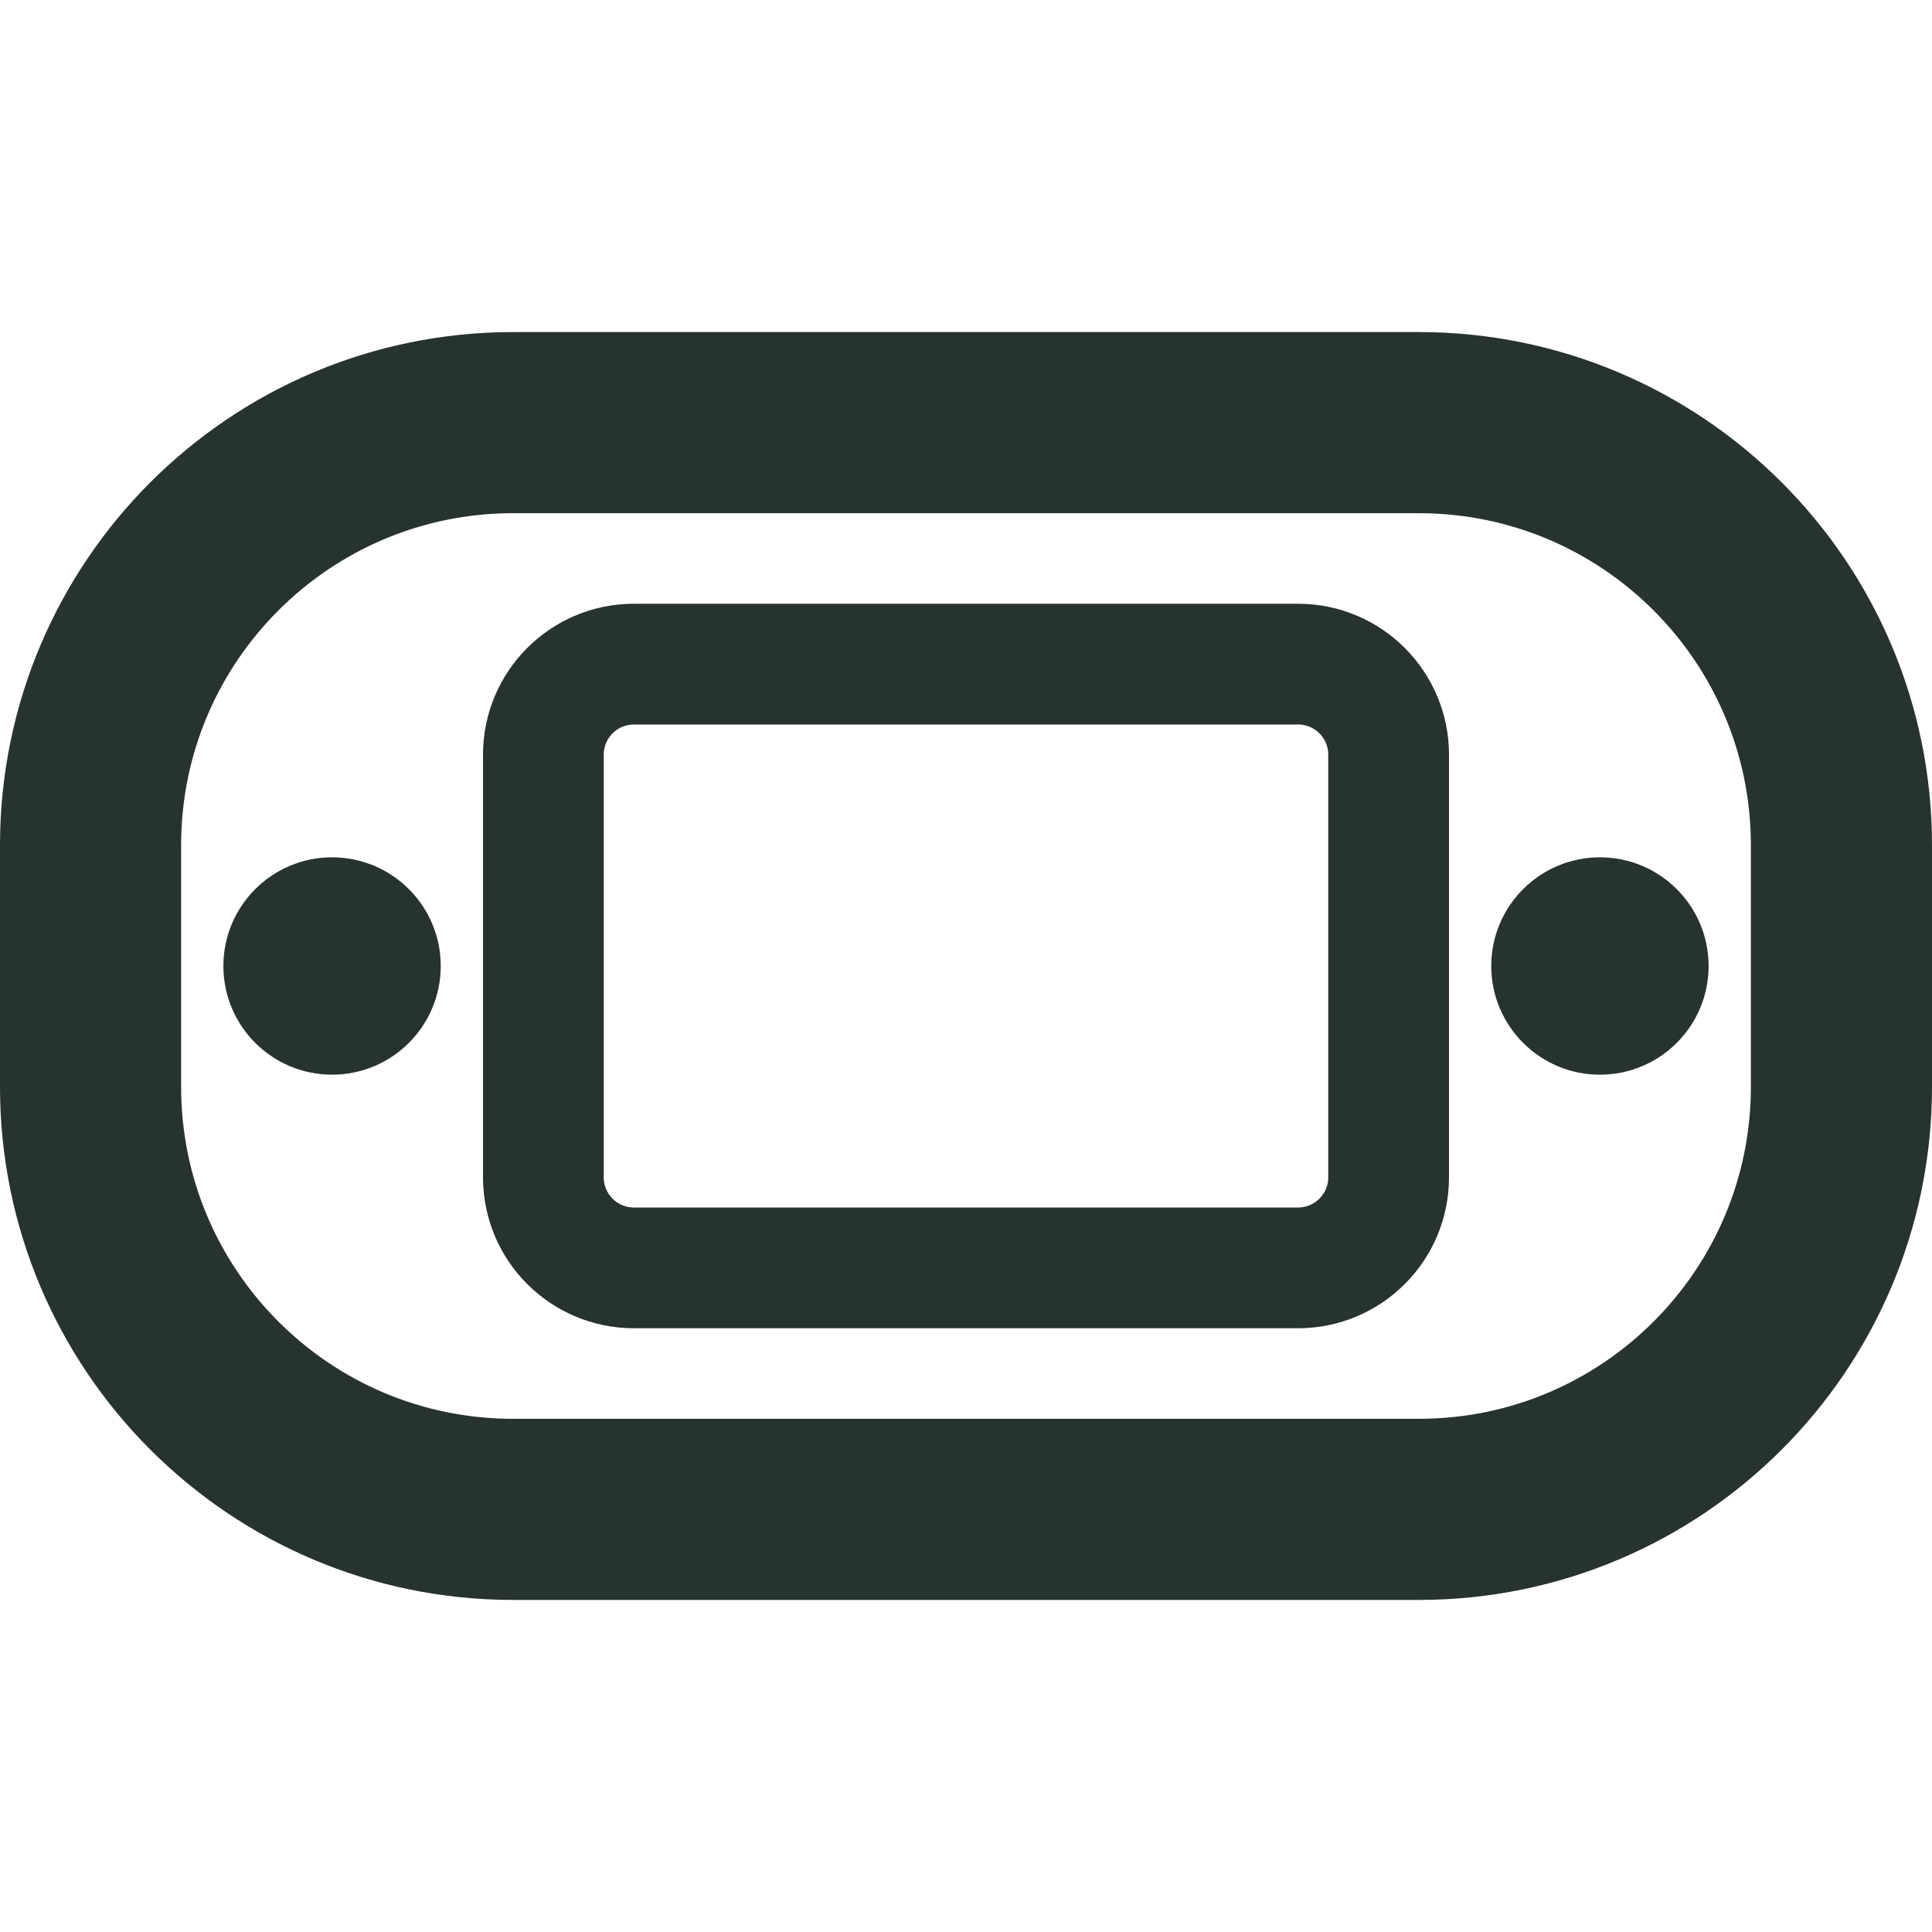
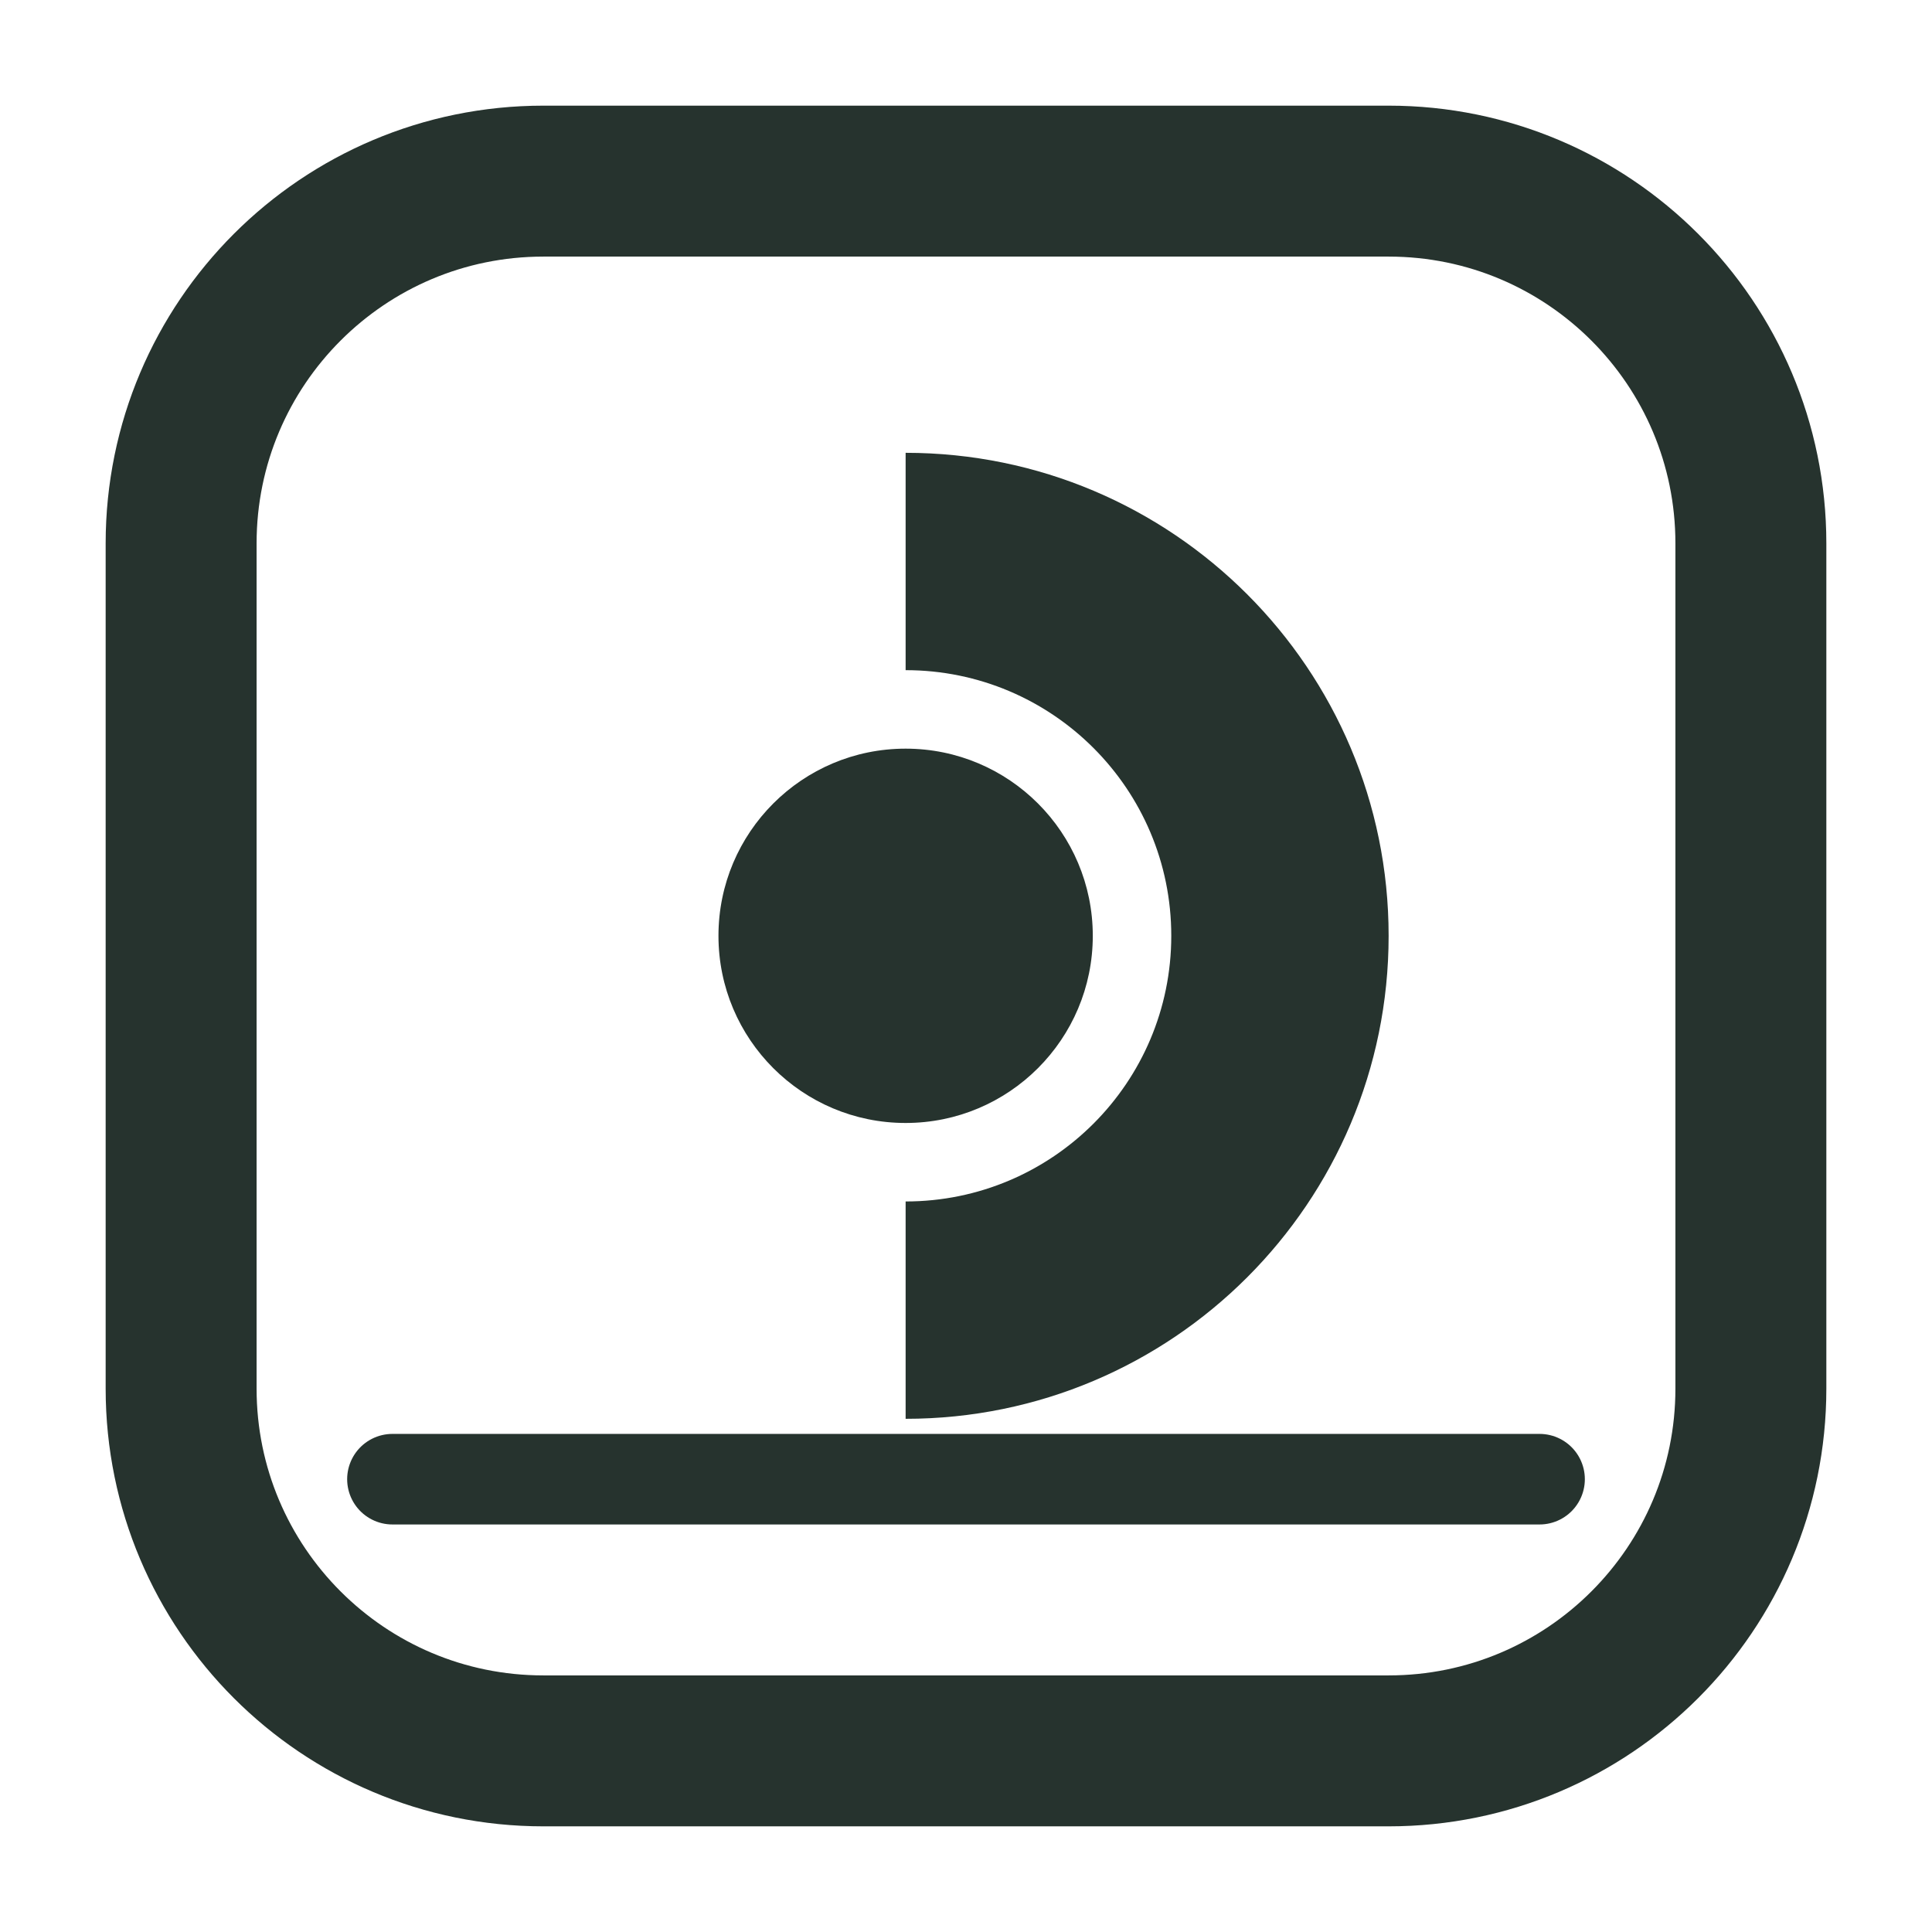
<svg xmlns="http://www.w3.org/2000/svg" viewBox="0 0 32 32">
  <style>svg{color:#26332e}@media(prefers-color-scheme:dark){svg{color:#edf3e9}}</style>
-   <rect x="1.5" y="7" width="29" height="18" rx="7" fill="none" stroke="currentColor" stroke-width="3" />
-   <rect x="9" y="11" width="14" height="10" rx="1.5" fill="none" stroke="currentColor" stroke-width="2" />
-   <circle cx="5.5" cy="16" r="1.8" fill="currentColor" />
-   <circle cx="26.5" cy="16" r="1.8" fill="currentColor" />
+   <rect x="3" y="3" width="26" height="26" rx="6" fill="none" stroke="currentColor" stroke-width="2.5" />
+   <path d="M6.5 24.5h19" fill="none" stroke="currentColor" stroke-width="1.5" stroke-linecap="round" />
+   <path d="M15 7.5a8 8 0 0 1 0 16v-3.6a4.4 4.4 0 0 0 0-8.8z" fill="currentColor" />
+   <circle cx="15" cy="15.5" r="3.1" fill="currentColor" />
</svg>
